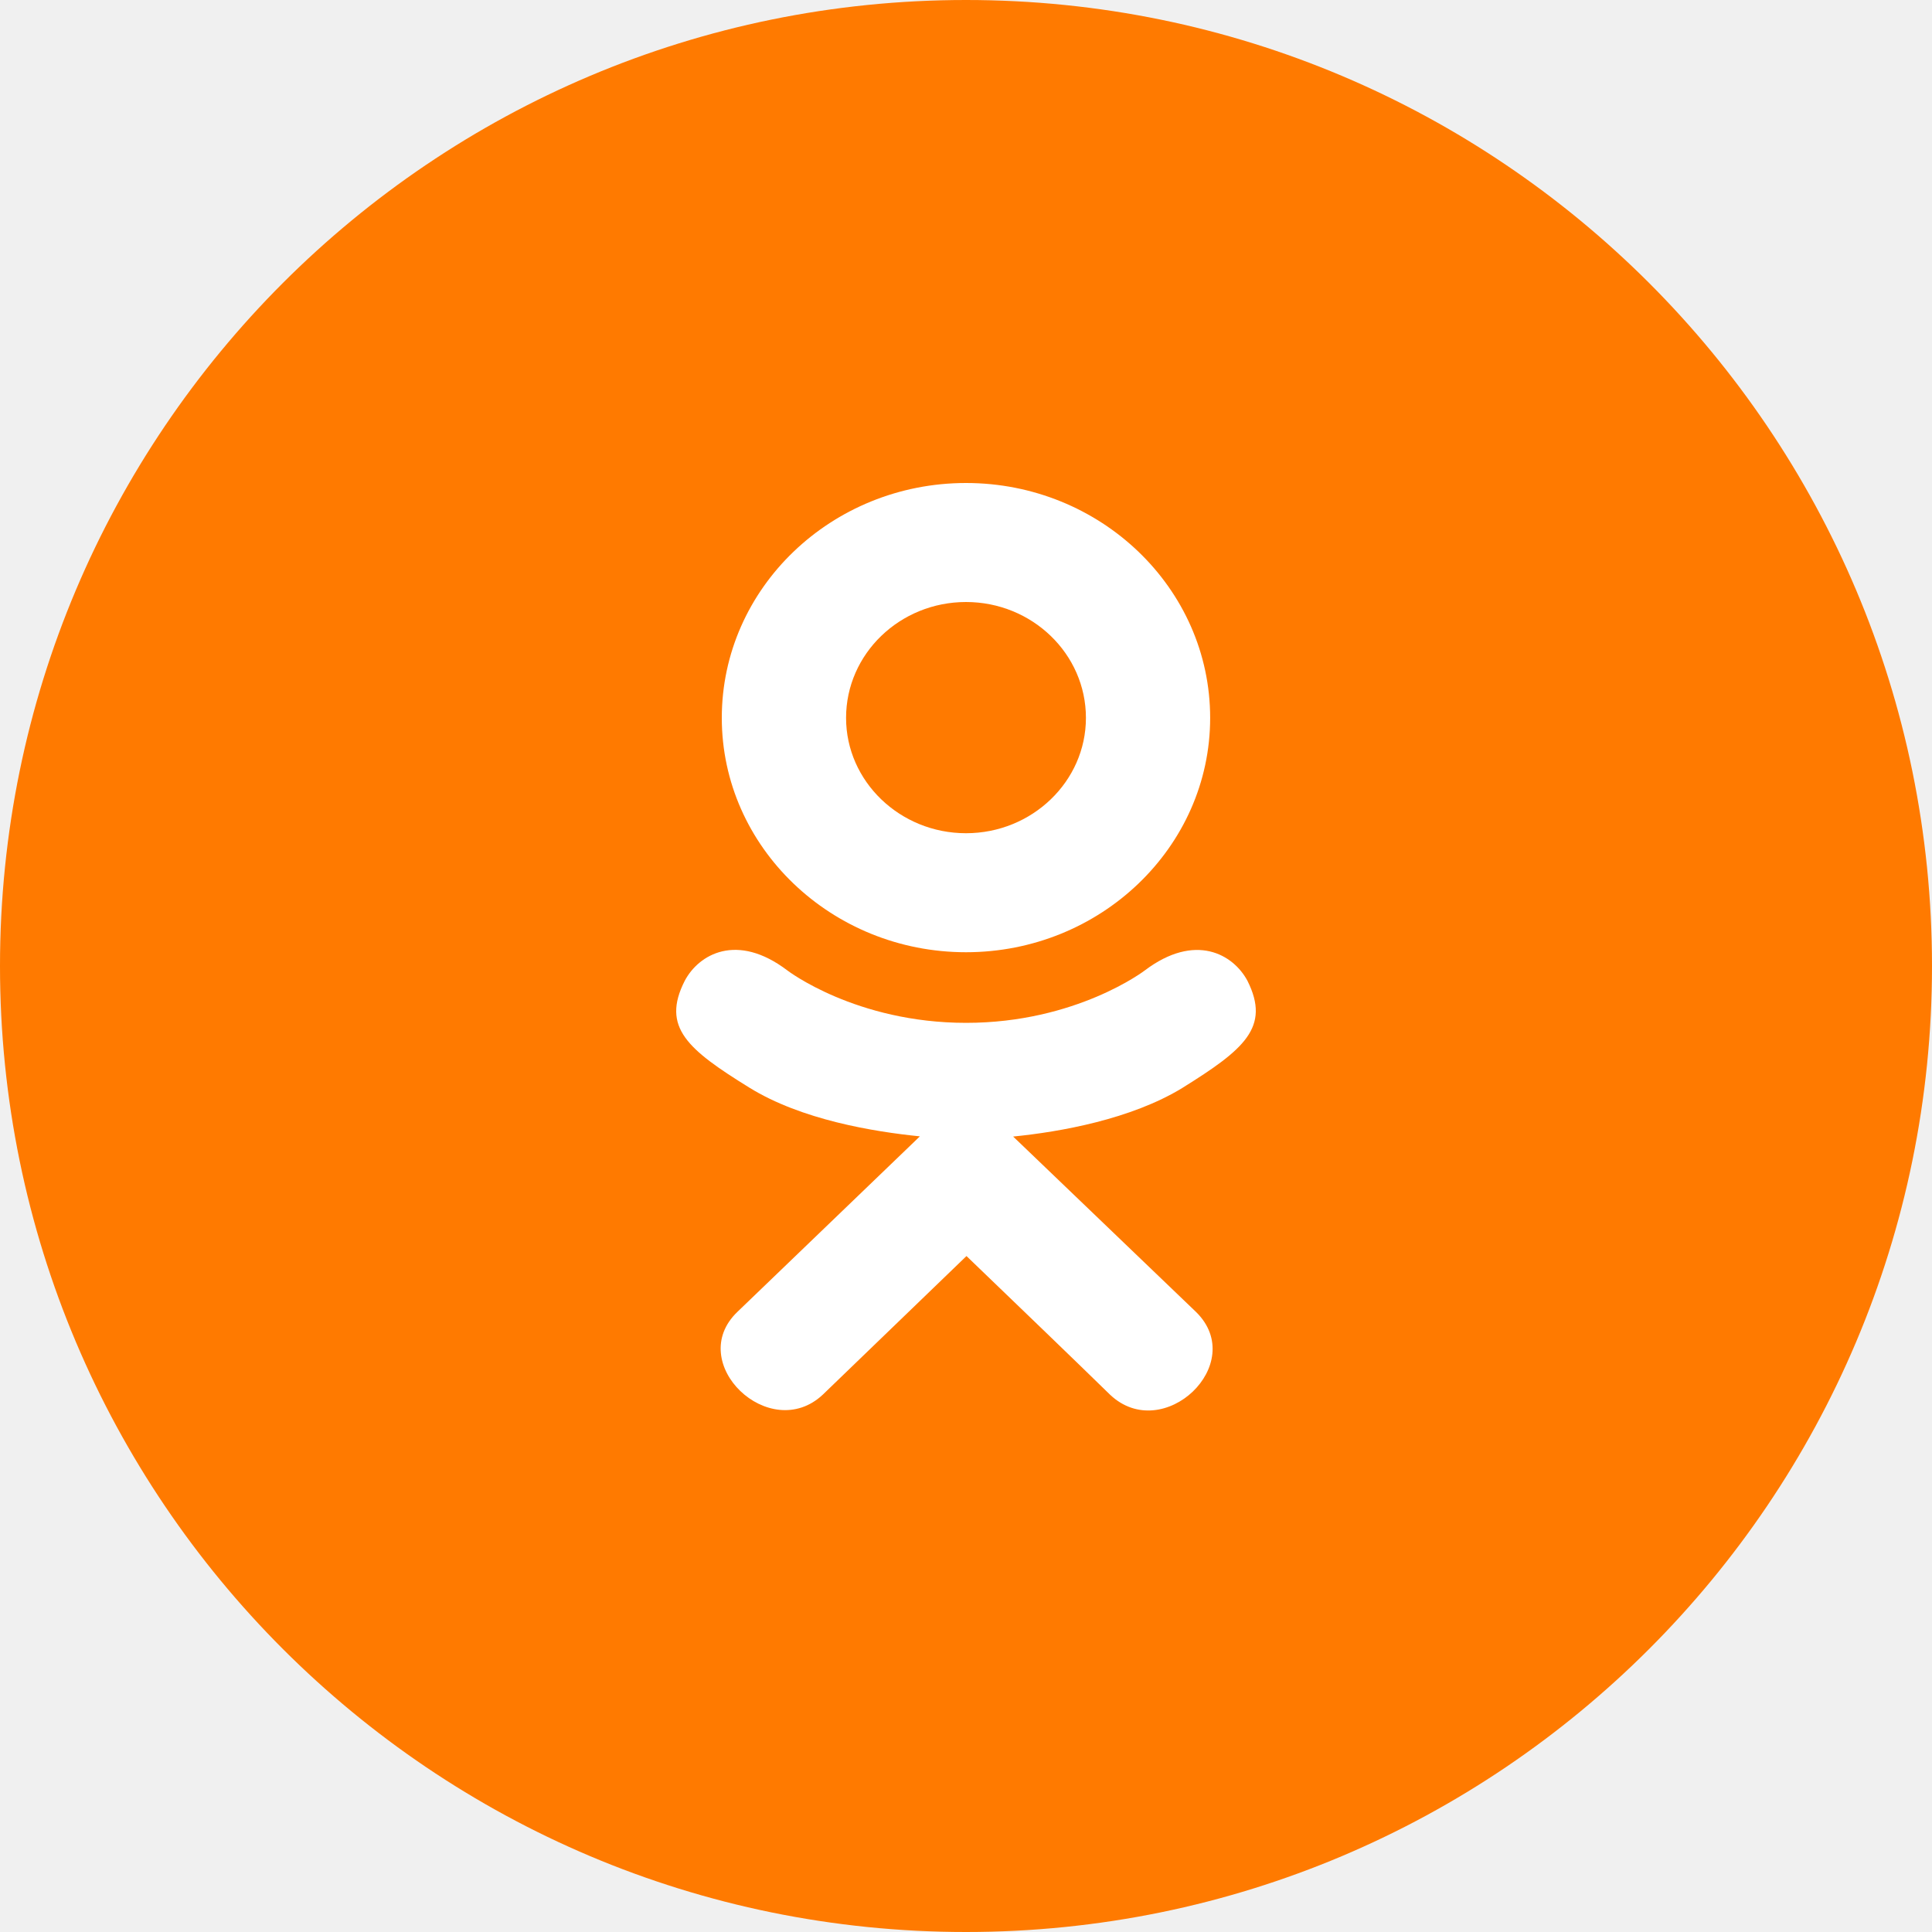
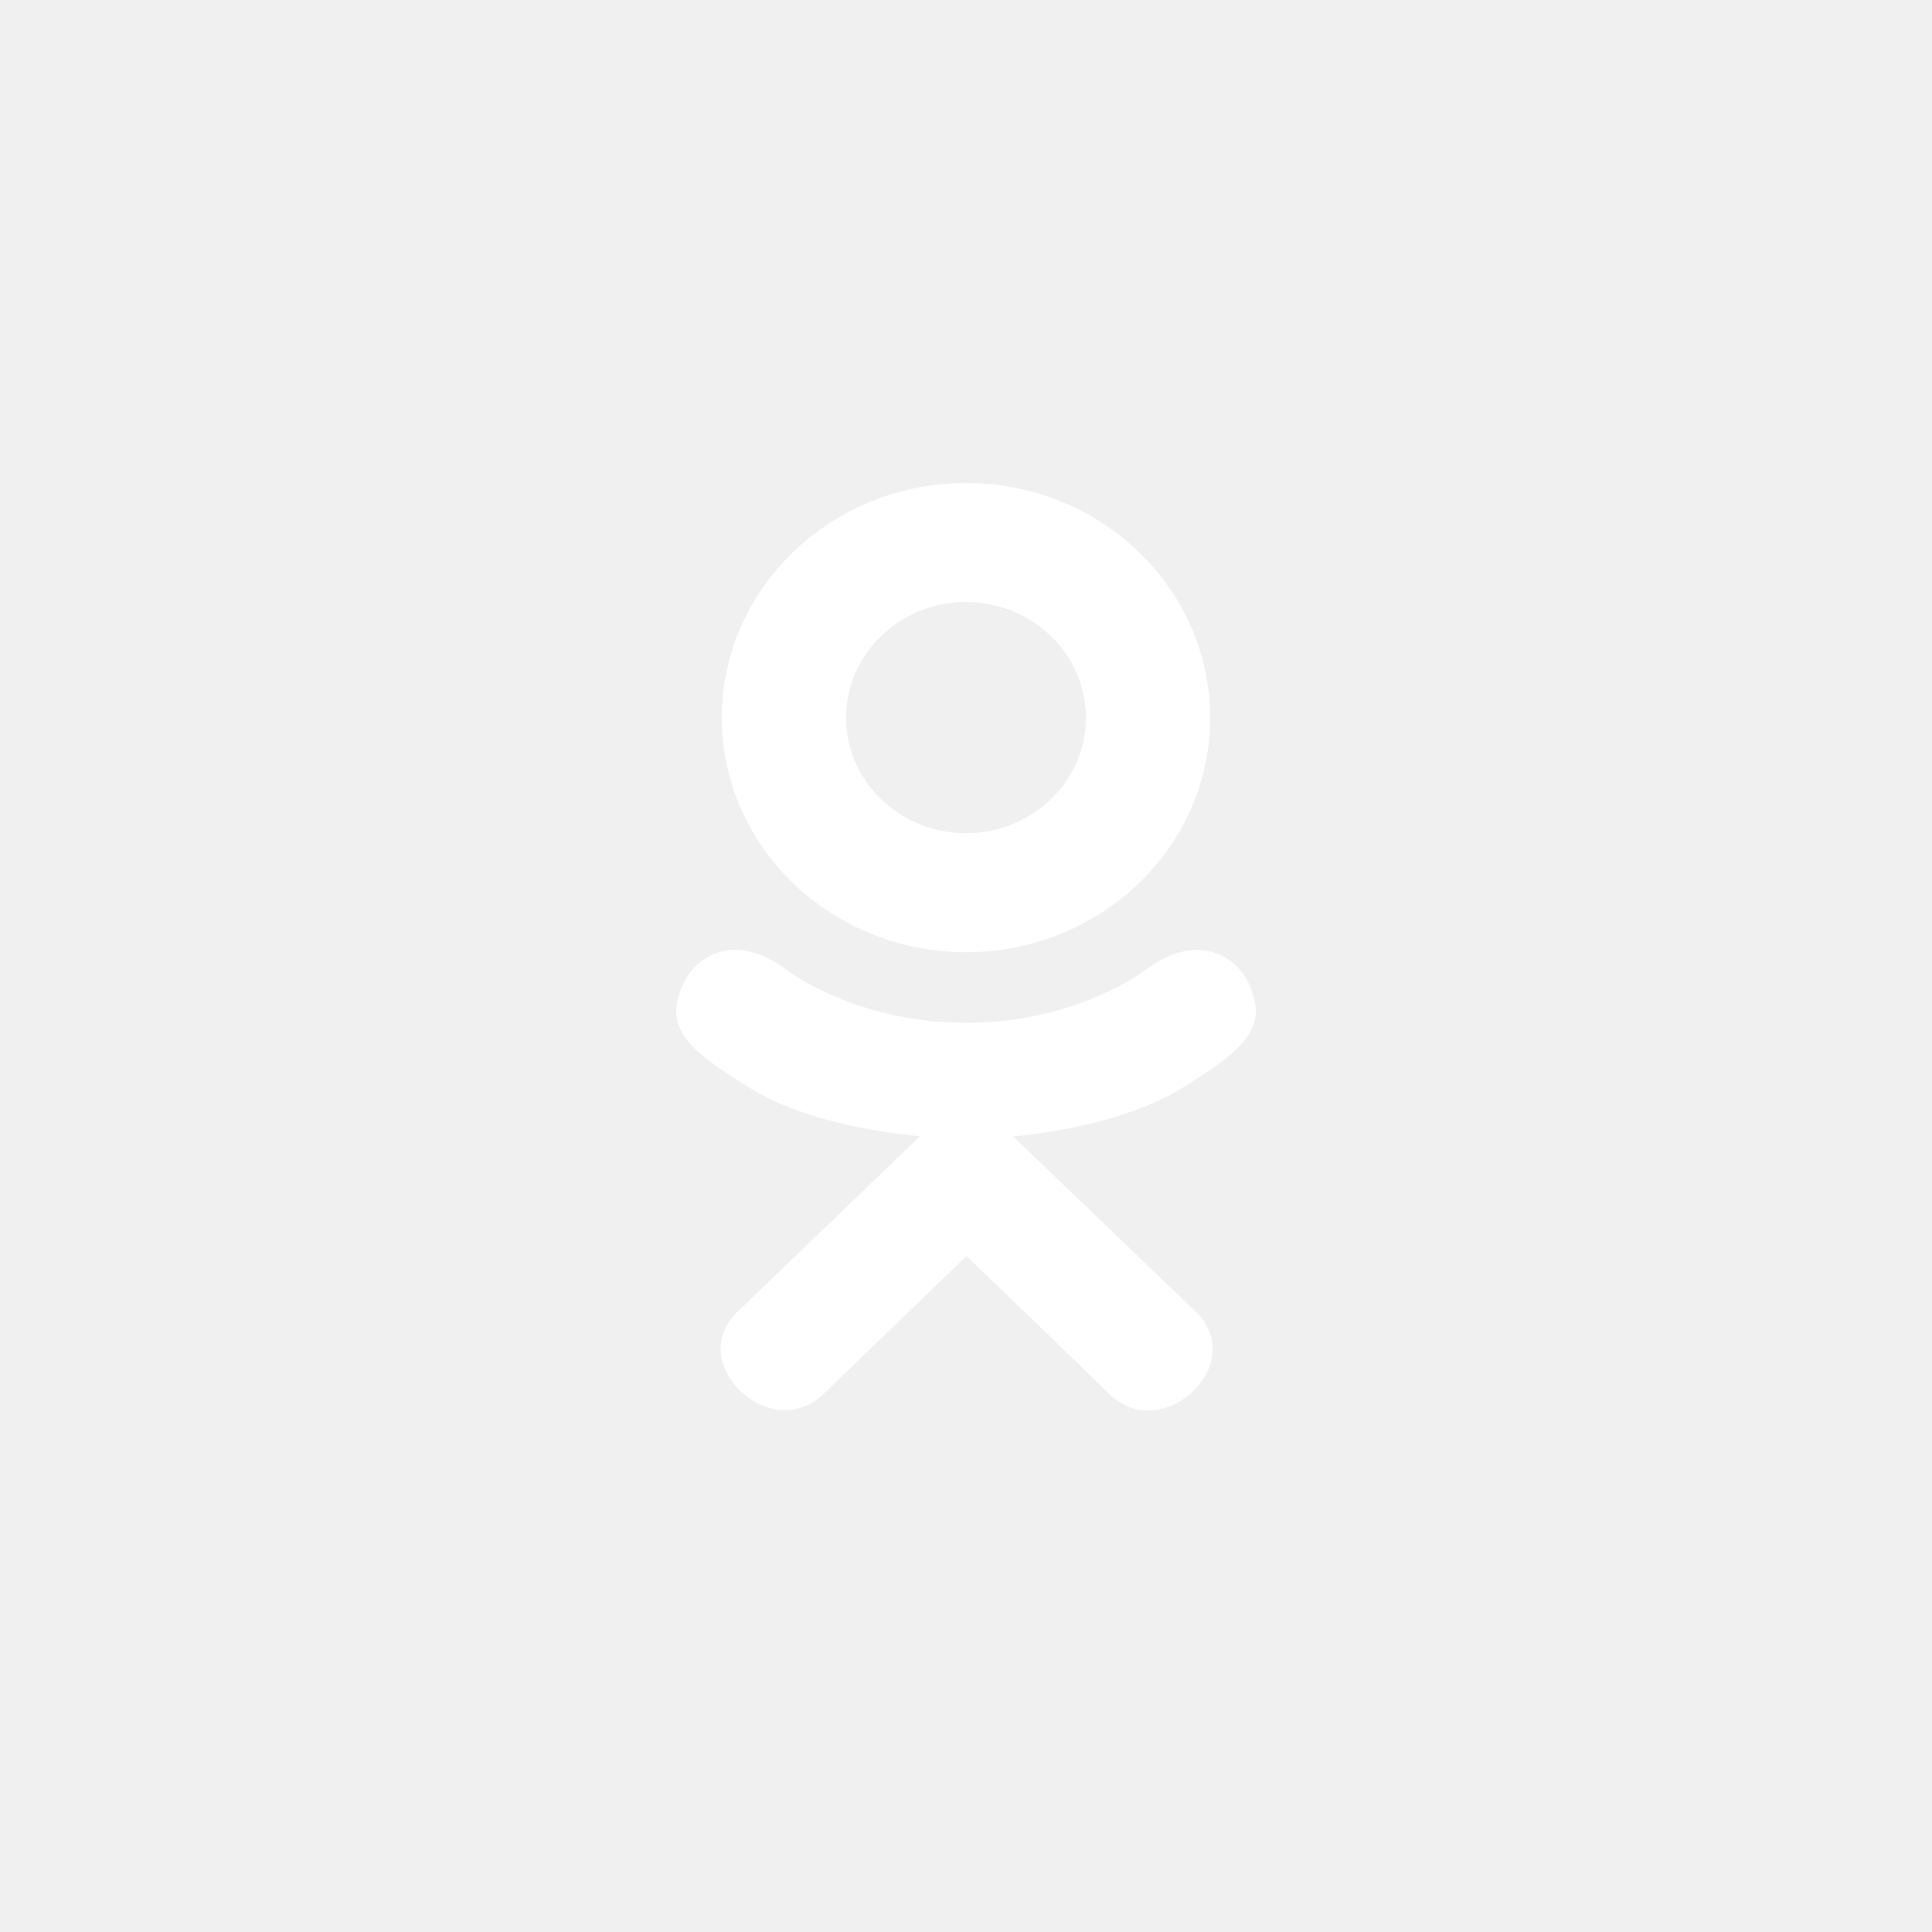
<svg xmlns="http://www.w3.org/2000/svg" width="40" height="40" viewBox="0 0 40 40" fill="none">
  <g id="Ð¡Ð¾ÑÑÐµÑÐ¸">
-     <circle id="Ellipse 3" cx="20" cy="20" r="20" fill="#FF7A00" />
+     <circle id="Ellipse 3" cx="20" cy="20" r="20" fill="none" />
    <g id="Group 8">
      <path id="Vector" d="M14.177 20.306C13.686 21.27 14.243 21.731 15.514 22.518C16.594 23.186 18.086 23.43 19.045 23.527C18.652 23.905 20.452 22.174 15.267 27.161C14.168 28.215 15.938 29.905 17.036 28.874L20.01 26.005C21.149 27.101 22.24 28.15 22.985 28.878C24.084 29.913 25.853 28.237 24.765 27.165C24.684 27.087 20.735 23.299 20.976 23.531C21.947 23.434 23.416 23.175 24.484 22.522L24.483 22.522C25.754 21.73 26.311 21.27 25.827 20.306C25.535 19.759 24.748 19.301 23.7 20.093C23.7 20.093 22.284 21.177 20.002 21.177C17.718 21.177 16.303 20.093 16.303 20.093C15.256 19.297 14.466 19.759 14.177 20.306Z" fill="white" />
      <path id="Vector_2" d="M20 19.715C22.783 19.715 25.055 17.54 25.055 14.863C25.055 12.175 22.783 10 20 10C17.217 10 14.944 12.175 14.944 14.863C14.944 17.54 17.217 19.715 20 19.715ZM20 12.464C21.368 12.464 22.483 13.537 22.483 14.863C22.483 16.178 21.368 17.251 20 17.251C18.633 17.251 17.517 16.178 17.517 14.863C17.517 13.536 18.632 12.464 20 12.464Z" fill="white" />
    </g>
  </g>
</svg>
